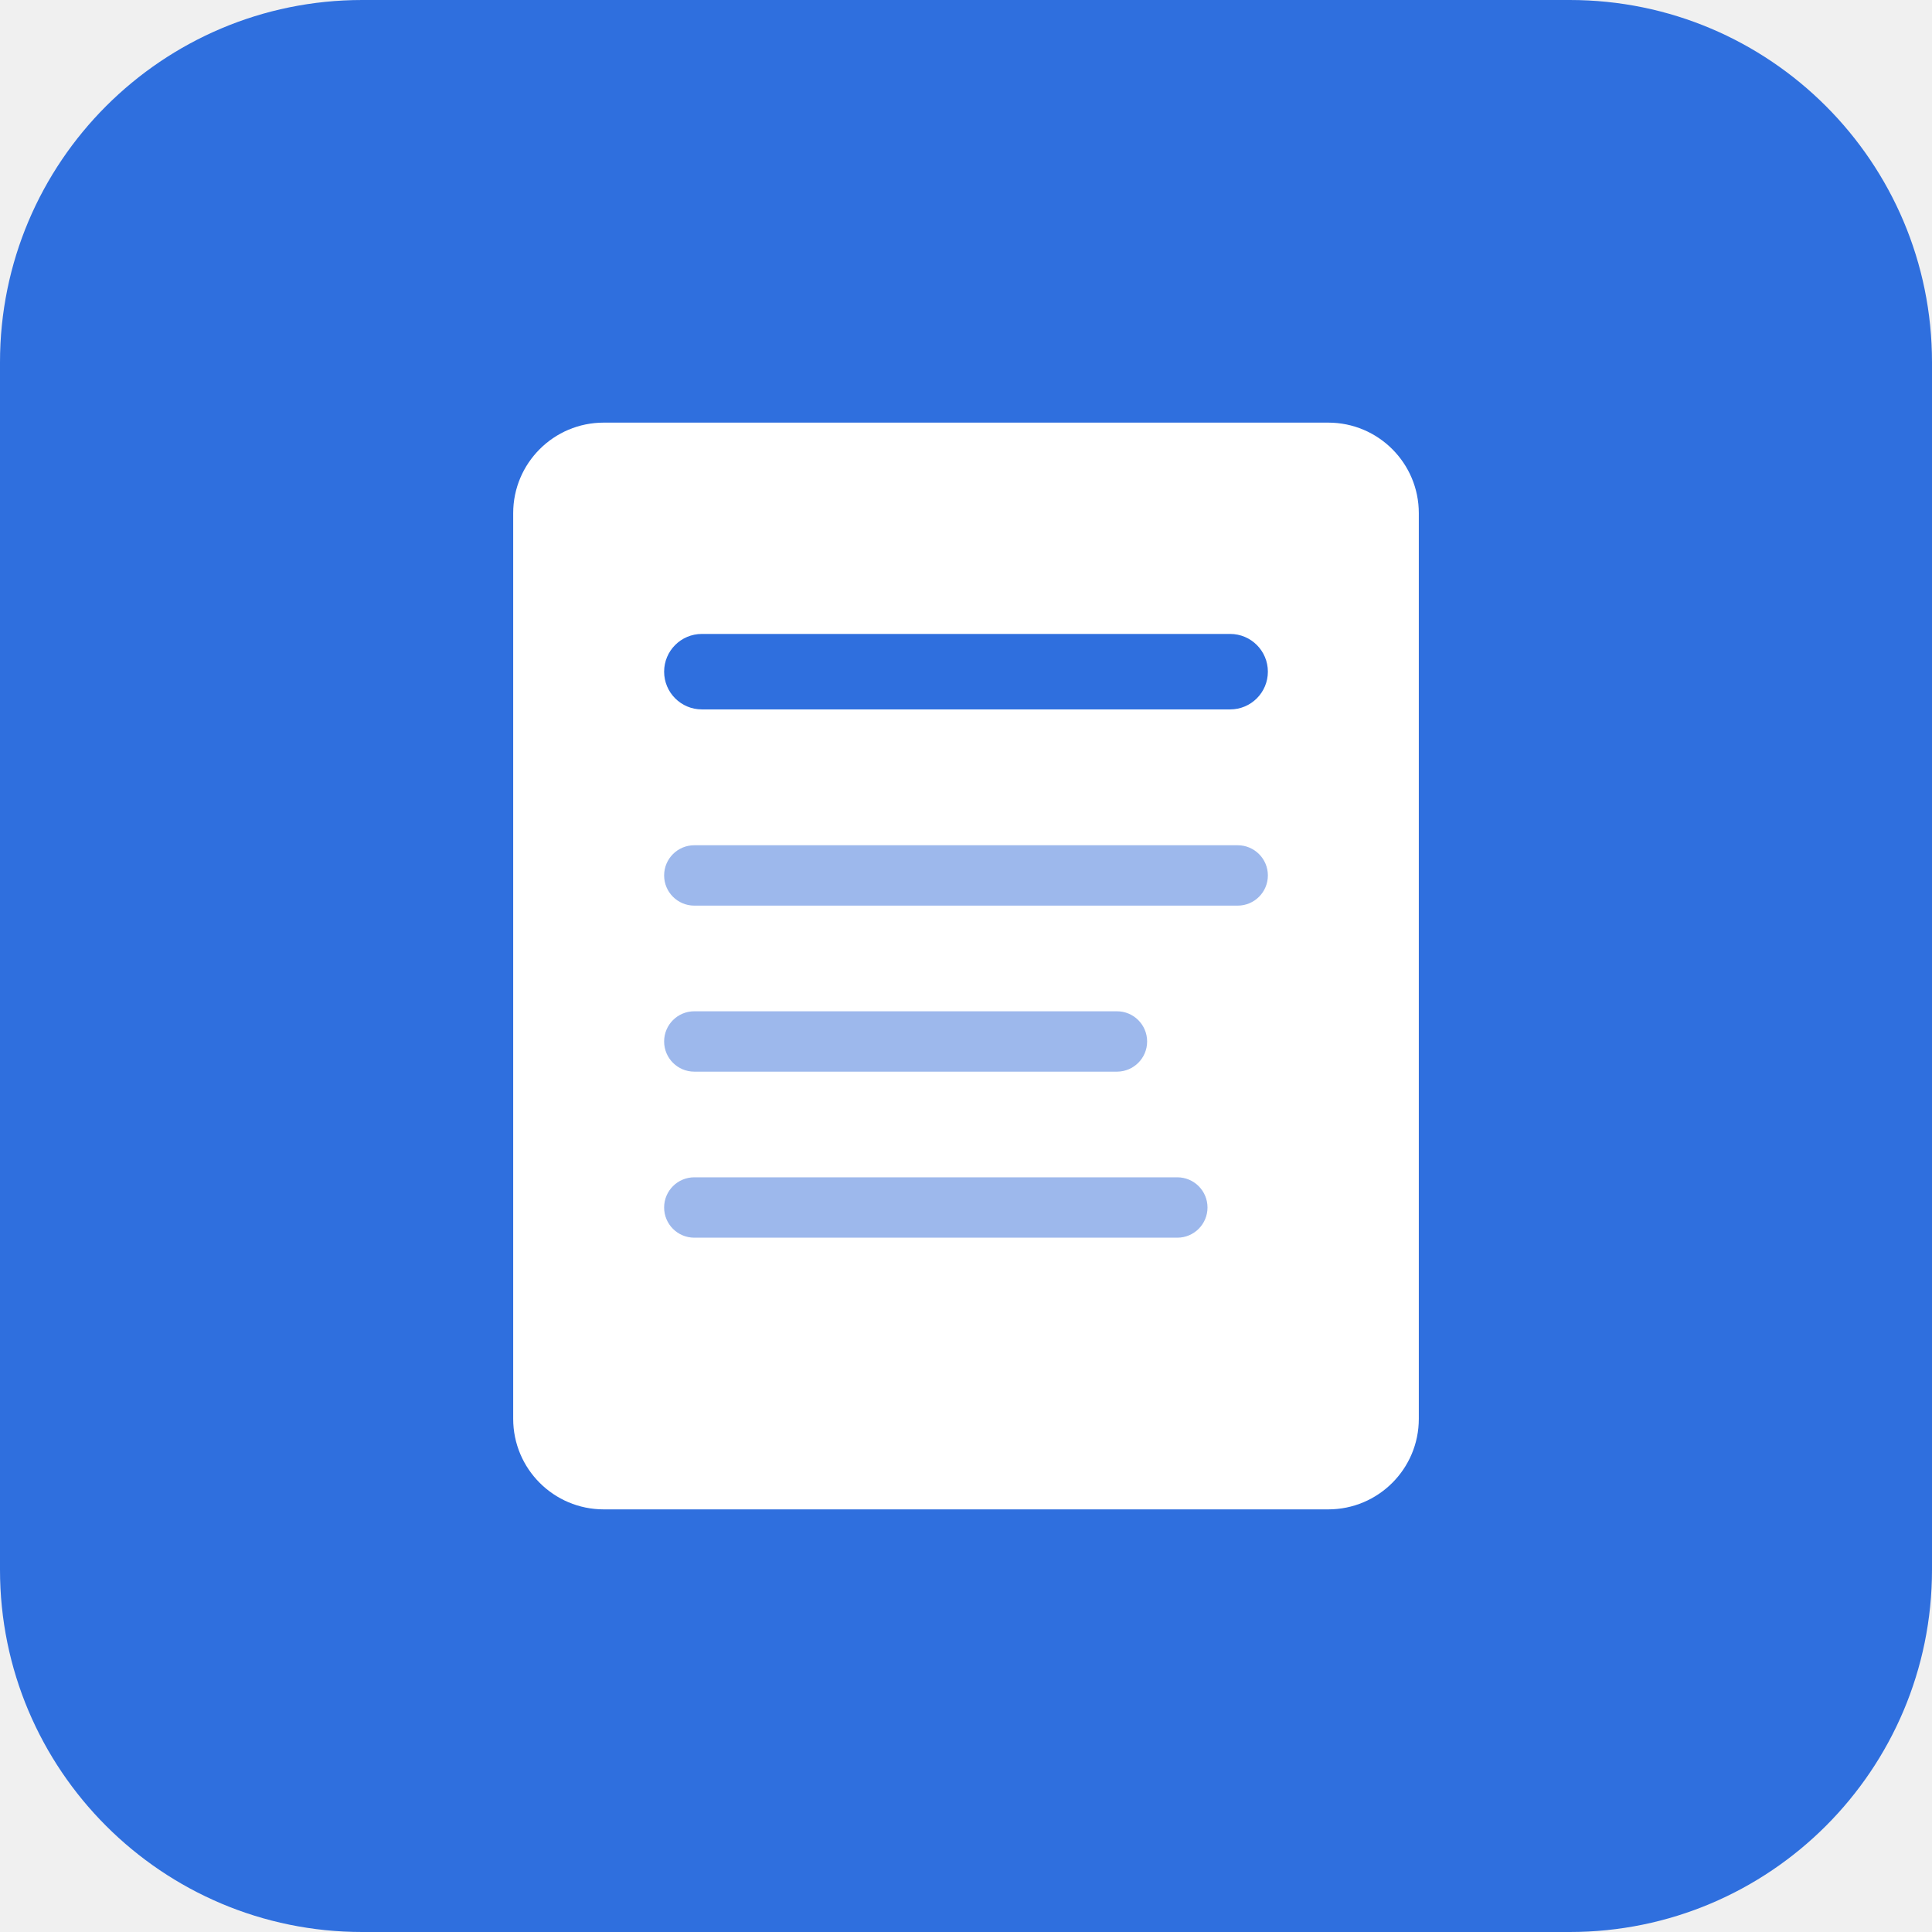
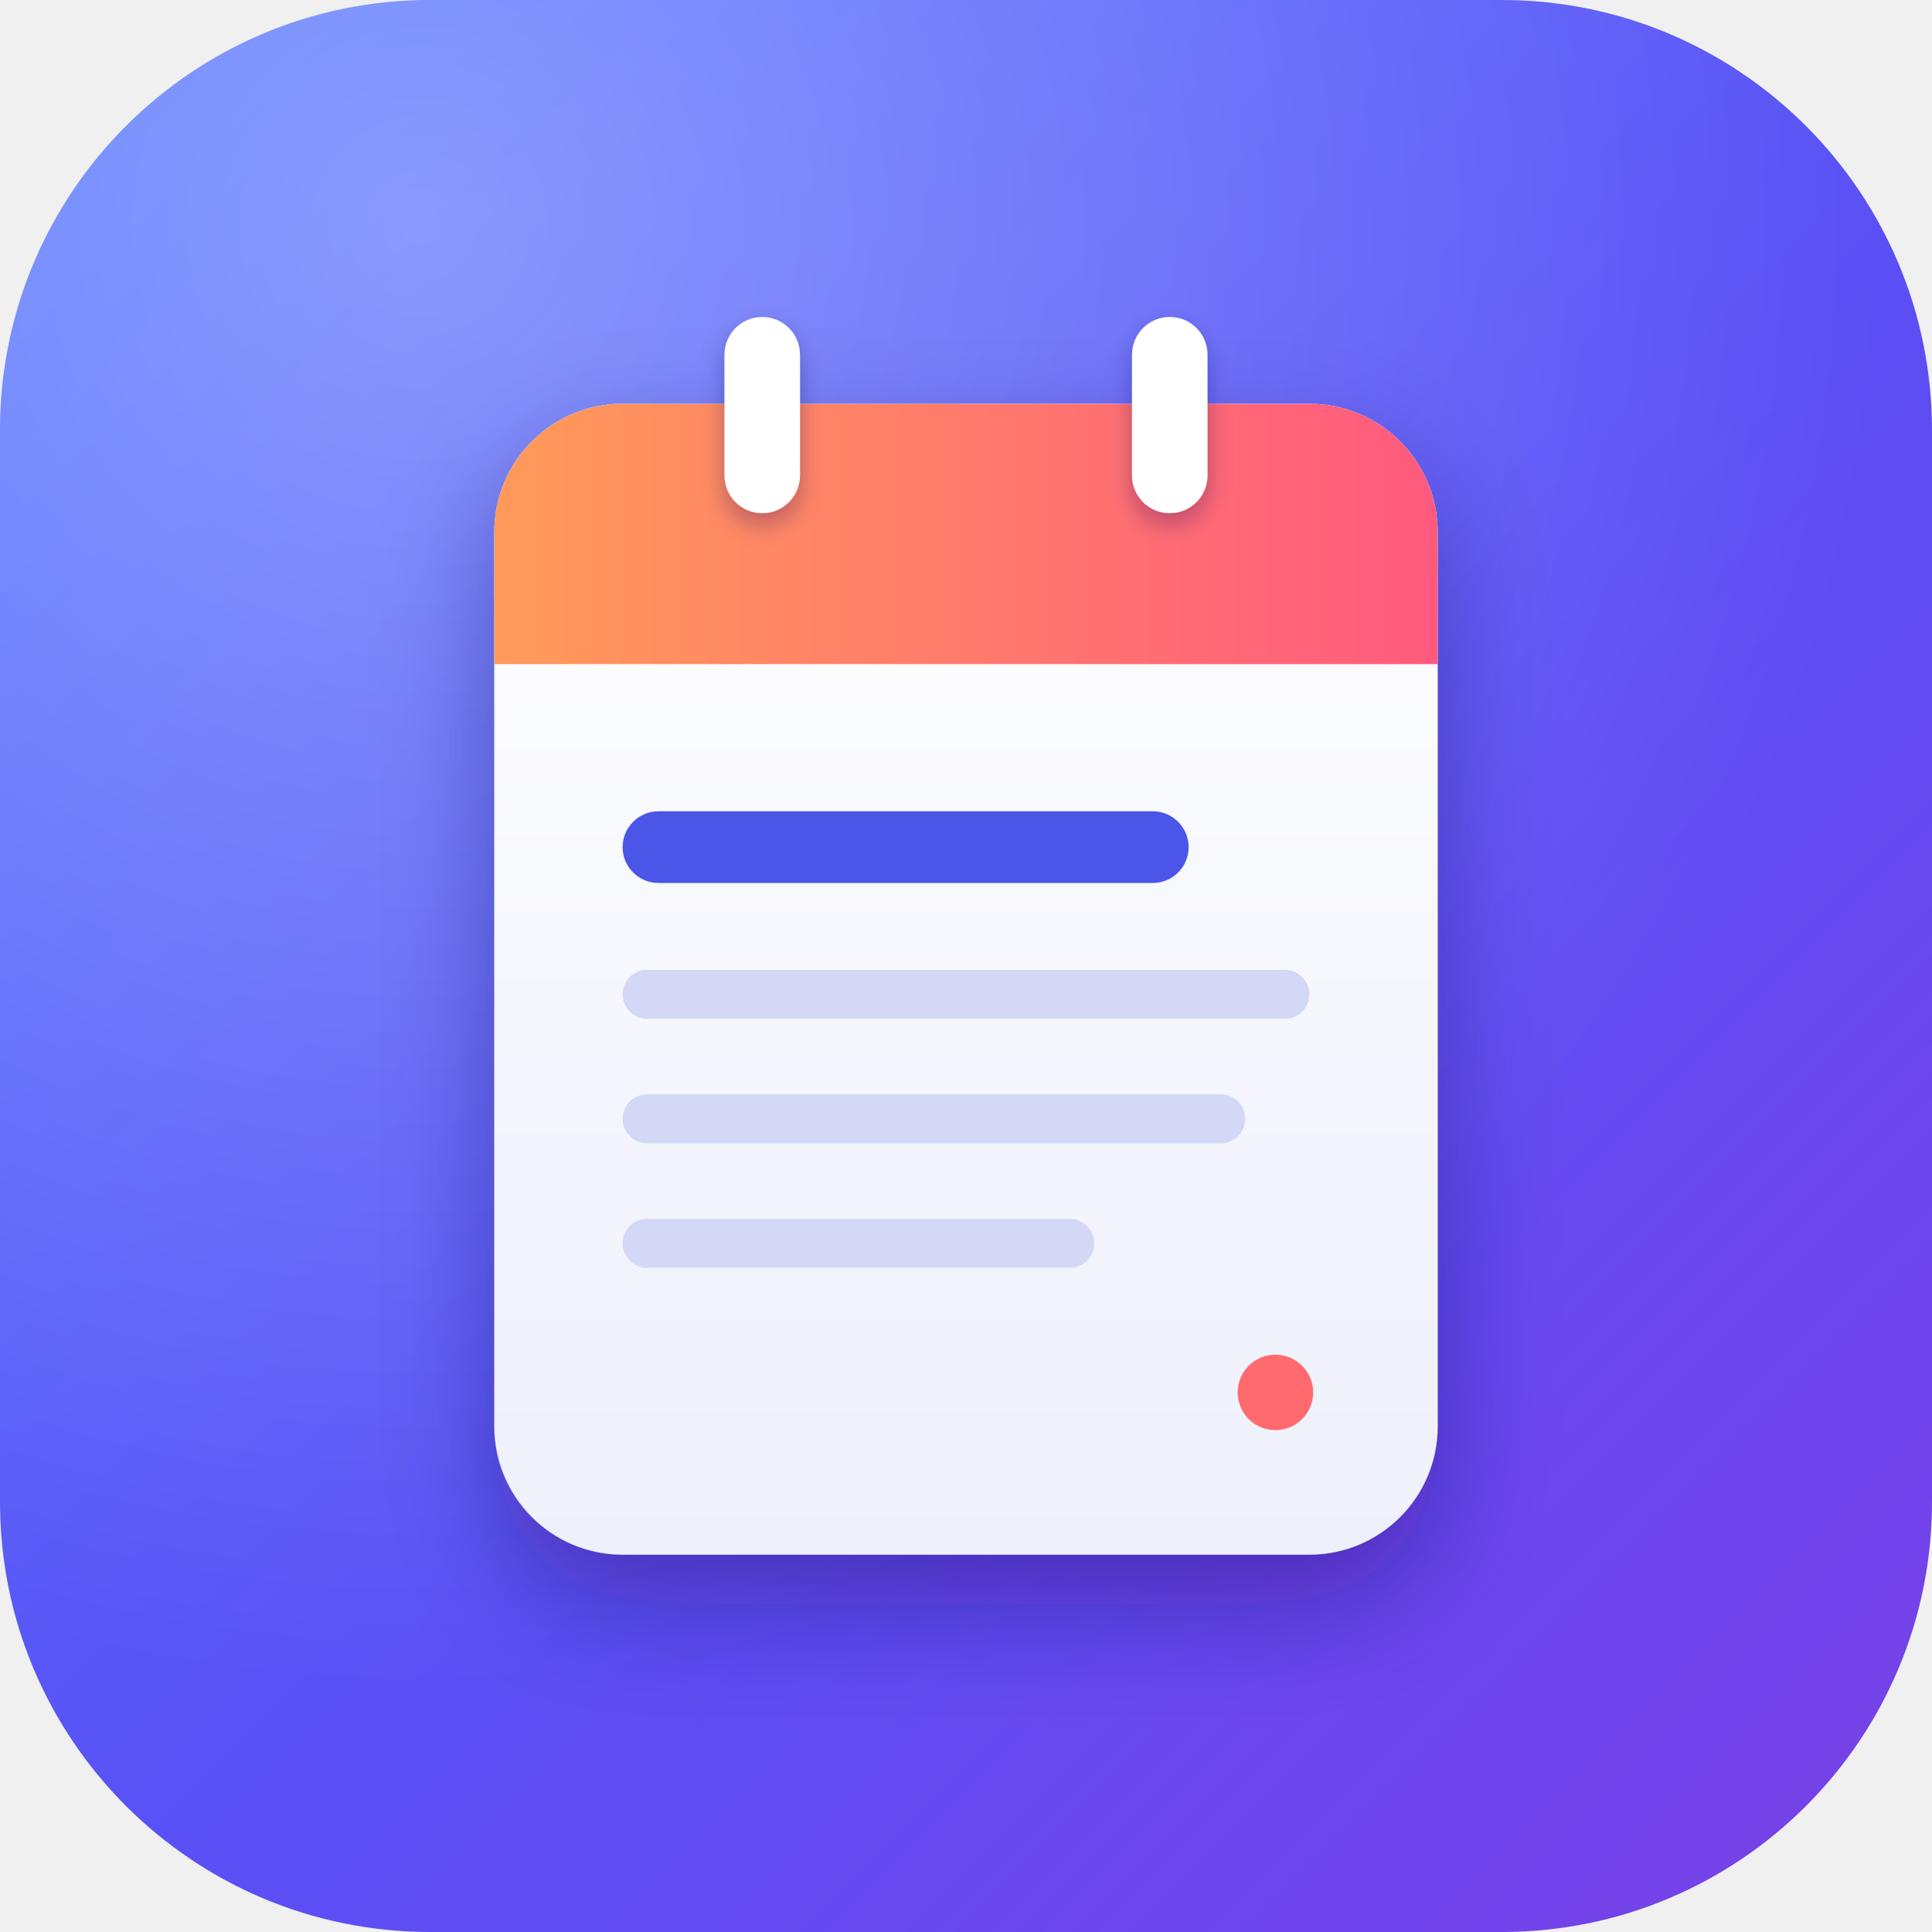
- <svg xmlns="http://www.w3.org/2000/svg" viewBox="0 0 512 512">
-   <rect width="512" height="512" rx="96" fill="#2f6fde" />
-   <rect x="136" y="112" width="240" height="288" rx="24" fill="#fff" />
-   <rect x="176" y="168" width="160" height="20" rx="10" fill="#2f6fde" />
-   <rect x="176" y="224" width="160" height="16" rx="8" fill="#9db8ec" />
-   <rect x="176" y="268" width="128" height="16" rx="8" fill="#9db8ec" />
-   <rect x="176" y="312" width="144" height="16" rx="8" fill="#9db8ec" />
+ <svg xmlns="http://www.w3.org/2000/svg" viewBox="0 0 1024 1024">
+   <defs>
+     <linearGradient id="field" x1="0" y1="0" x2="1" y2="1">
+       <stop offset="0" stop-color="#4f74ff" />
+       <stop offset="0.55" stop-color="#5a4ff5" />
+       <stop offset="1" stop-color="#7a3fe6" />
+     </linearGradient>
+     <radialGradient id="glow" cx="0.22" cy="0.12" r="0.75">
+       <stop offset="0" stop-color="#ffffff" stop-opacity="0.32" />
+       <stop offset="1" stop-color="#ffffff" stop-opacity="0" />
+     </radialGradient>
+     <linearGradient id="paper" x1="0" y1="0" x2="0" y2="1">
+       <stop offset="0" stop-color="#ffffff" />
+       <stop offset="1" stop-color="#eef0fb" />
+     </linearGradient>
+     <linearGradient id="band" x1="0" y1="0" x2="1" y2="0">
+       <stop offset="0" stop-color="#ff9a5a" />
+       <stop offset="1" stop-color="#ff5a7e" />
+     </linearGradient>
+     <filter id="lift" x="-30%" y="-30%" width="160%" height="170%">
+       <feDropShadow dx="0" dy="26" stdDeviation="30" flood-color="#1c1160" flood-opacity="0.38" />
+     </filter>
+     <filter id="ring" x="-50%" y="-50%" width="200%" height="200%">
+       <feDropShadow dx="0" dy="6" stdDeviation="6" flood-color="#1c1160" flood-opacity="0.3" />
+     </filter>
+     <clipPath id="sheet">
+       <rect x="262" y="214" width="500" height="610" rx="68" />
+     </clipPath>
+     <clipPath id="tile">
+       <rect width="1024" height="1024" rx="228" />
+     </clipPath>
+   </defs>
+   <g clip-path="url(#tile)">
+     <rect width="1024" height="1024" fill="url(#field)" />
+     <rect width="1024" height="1024" fill="url(#glow)" />
+     <g filter="url(#lift)">
+       <rect x="262" y="214" width="500" height="610" rx="68" fill="url(#paper)" />
+     </g>
+     <g clip-path="url(#sheet)">
+       <rect x="262" y="214" width="500" height="138" fill="url(#band)" />
+     </g>
+     <rect x="330" y="430" width="300" height="38" rx="19" fill="#4b55e8" />
+     <rect x="330" y="514" width="364" height="26" rx="13" fill="#d3d8f6" />
+     <rect x="330" y="580" width="330" height="26" rx="13" fill="#d3d8f6" />
+     <rect x="330" y="646" width="250" height="26" rx="13" fill="#d3d8f6" />
+     <circle cx="676" cy="738" r="20" fill="#ff6a6f" />
+     <g filter="url(#ring)" fill="#ffffff">
+       <rect x="384" y="168" width="40" height="104" rx="20" />
+       <rect x="600" y="168" width="40" height="104" rx="20" />
+     </g>
+   </g>
</svg>
